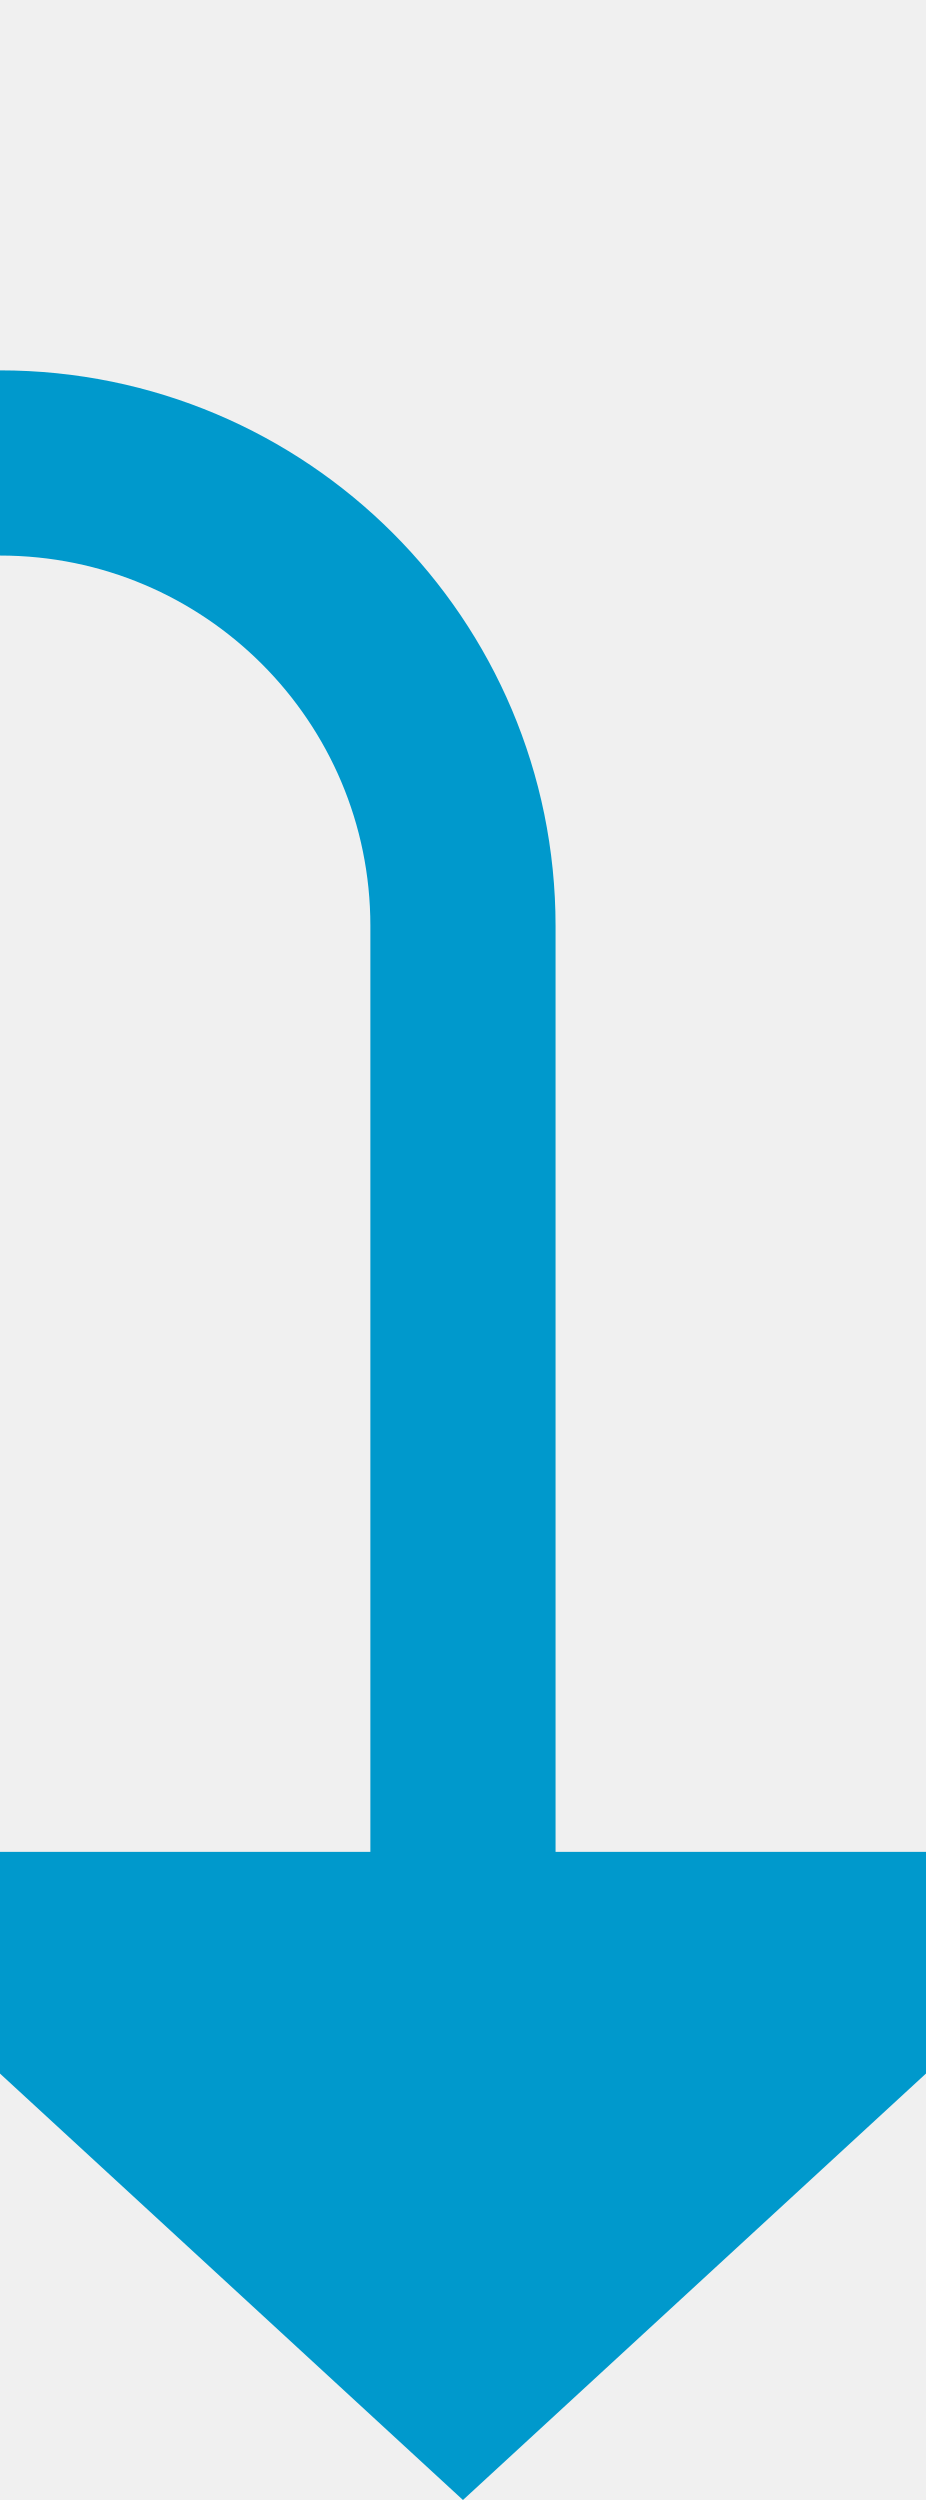
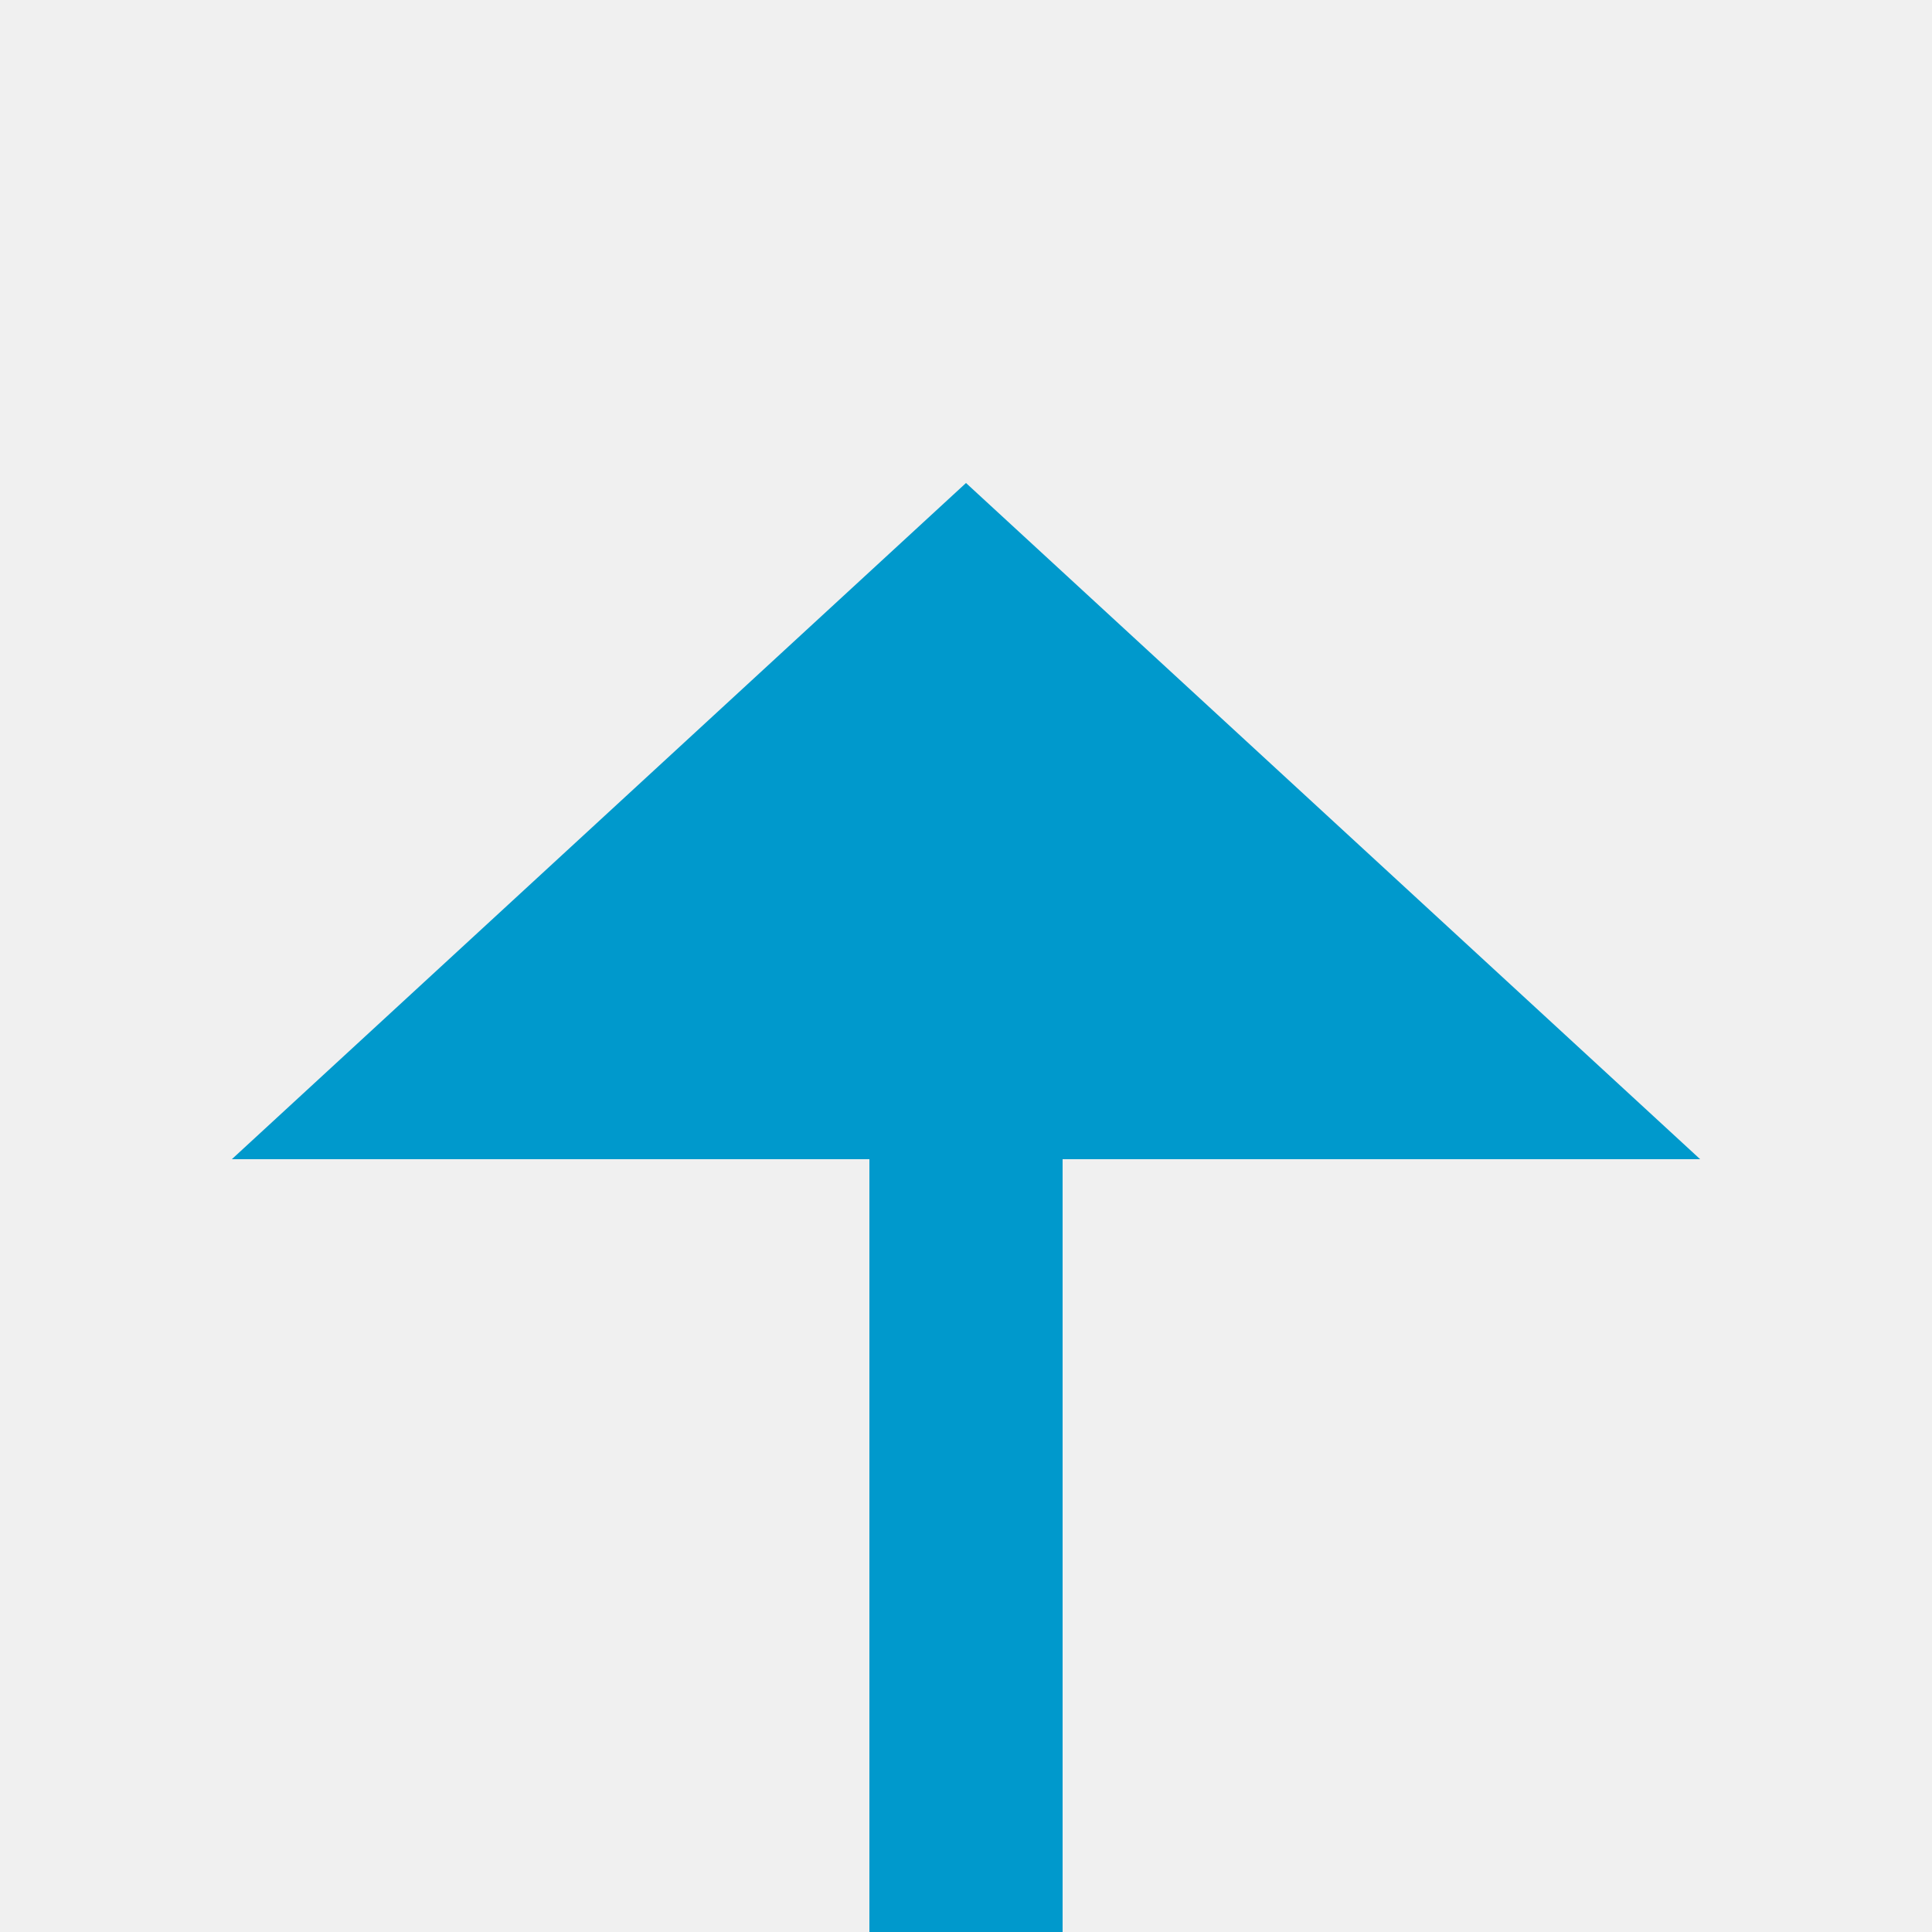
- <svg xmlns="http://www.w3.org/2000/svg" version="1.1" width="10px" height="27px" preserveAspectRatio="xMidYMin meet" viewBox="781 415  8 27">
+ <svg xmlns="http://www.w3.org/2000/svg" version="1.1" width="20px" height="20px" preserveAspectRatio="xMinYMid meet" viewBox="768 273  20 18">
  <defs>
-     <mask fill="white" id="clip4259">
-       <path d="M 644.5 408  L 703.5 408  L 703.5 433  L 644.5 433  Z M 559 399  L 795 399  L 795 452  L 559 452  Z " fill-rule="evenodd" />
+     <mask fill="white" id="clip4511">
+       <path d="M 736.5 362  L 769.5 362  L 769.5 387  L 736.5 387  Z M 631 267  L 788 267  L 788 387  L 631 387  Z " fill-rule="evenodd" />
    </mask>
  </defs>
-   <path d="M 562 399  L 562 415  A 5 5 0 0 0 567 420 L 780 420  A 5 5 0 0 1 785 425 L 785 436  " stroke-width="2" stroke="#0099cc" fill="none" mask="url(#clip4259)" />
-   <path d="M 777.4 435  L 785 442  L 792.6 435  L 777.4 435  Z " fill-rule="nonzero" fill="#0099cc" stroke="none" mask="url(#clip4259)" />
+   <path d="M 631 375  L 773 375  A 5 5 0 0 0 778 370 L 778 283  " stroke-width="2" stroke="#0099cc" fill="none" mask="url(#clip4511)" />
+   <path d="M 785.6 284  L 778 277  L 770.4 284  L 785.6 284  Z " fill-rule="nonzero" fill="#0099cc" stroke="none" mask="url(#clip4511)" />
</svg>
